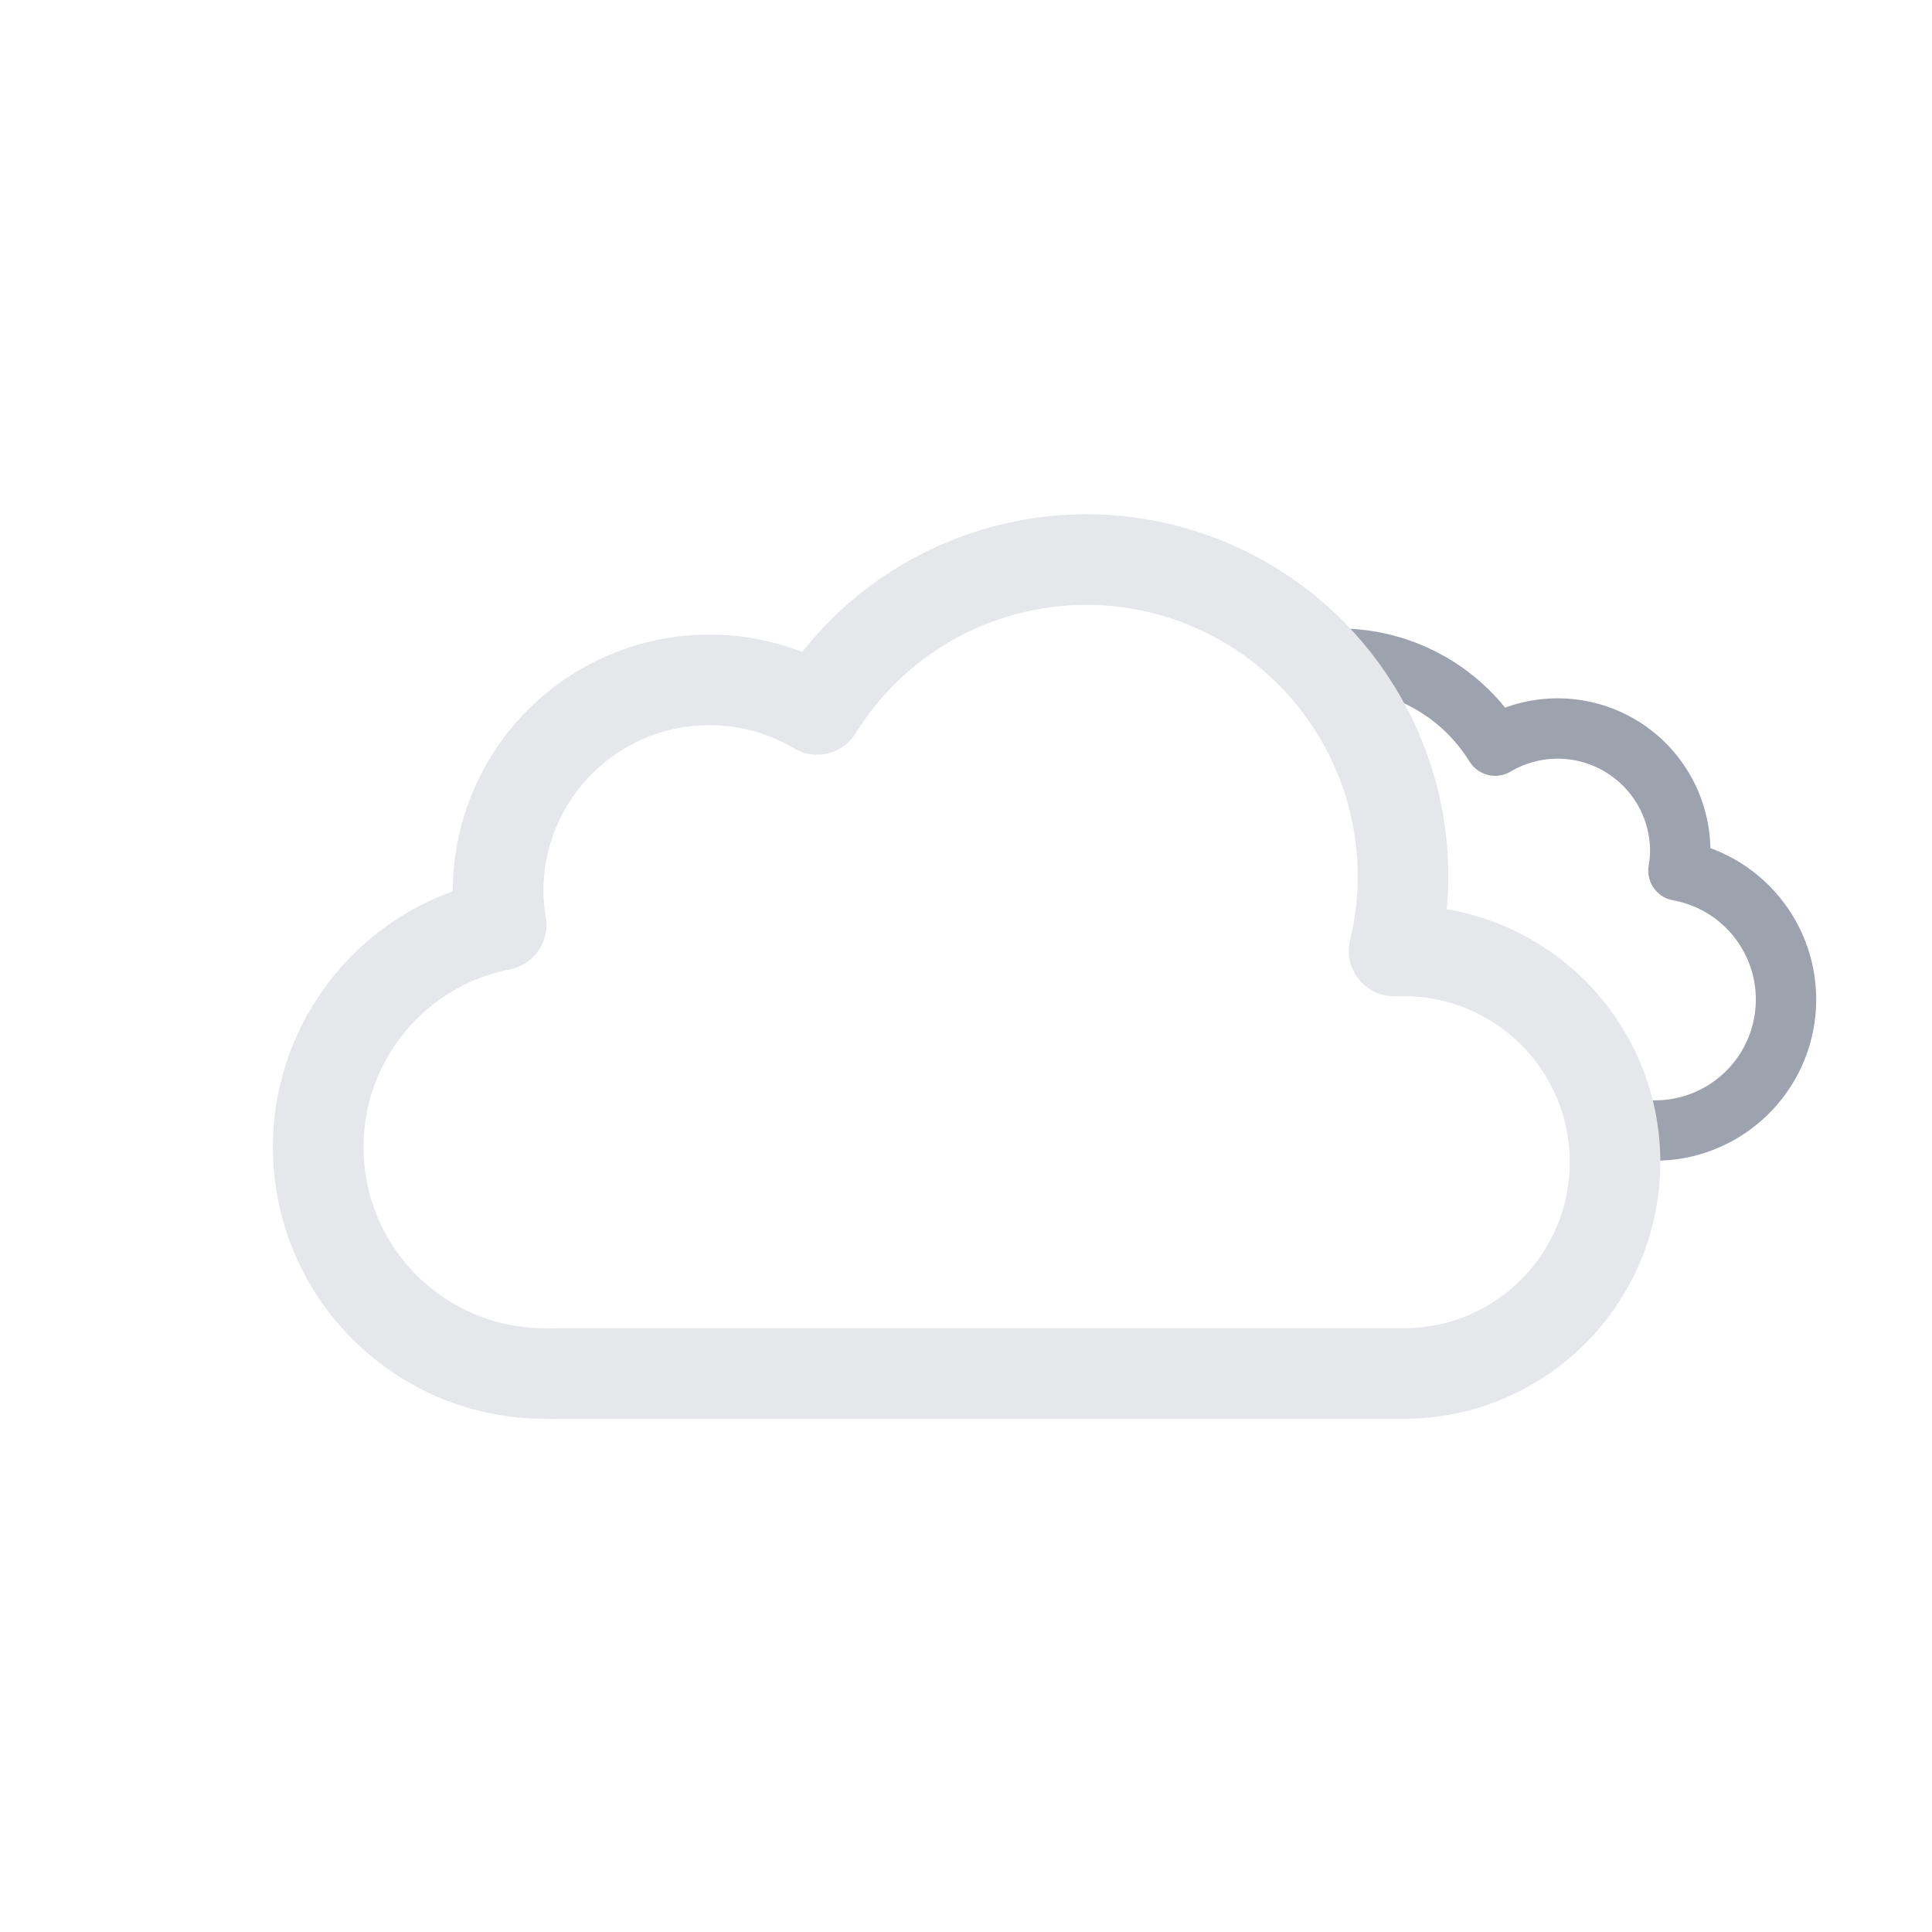
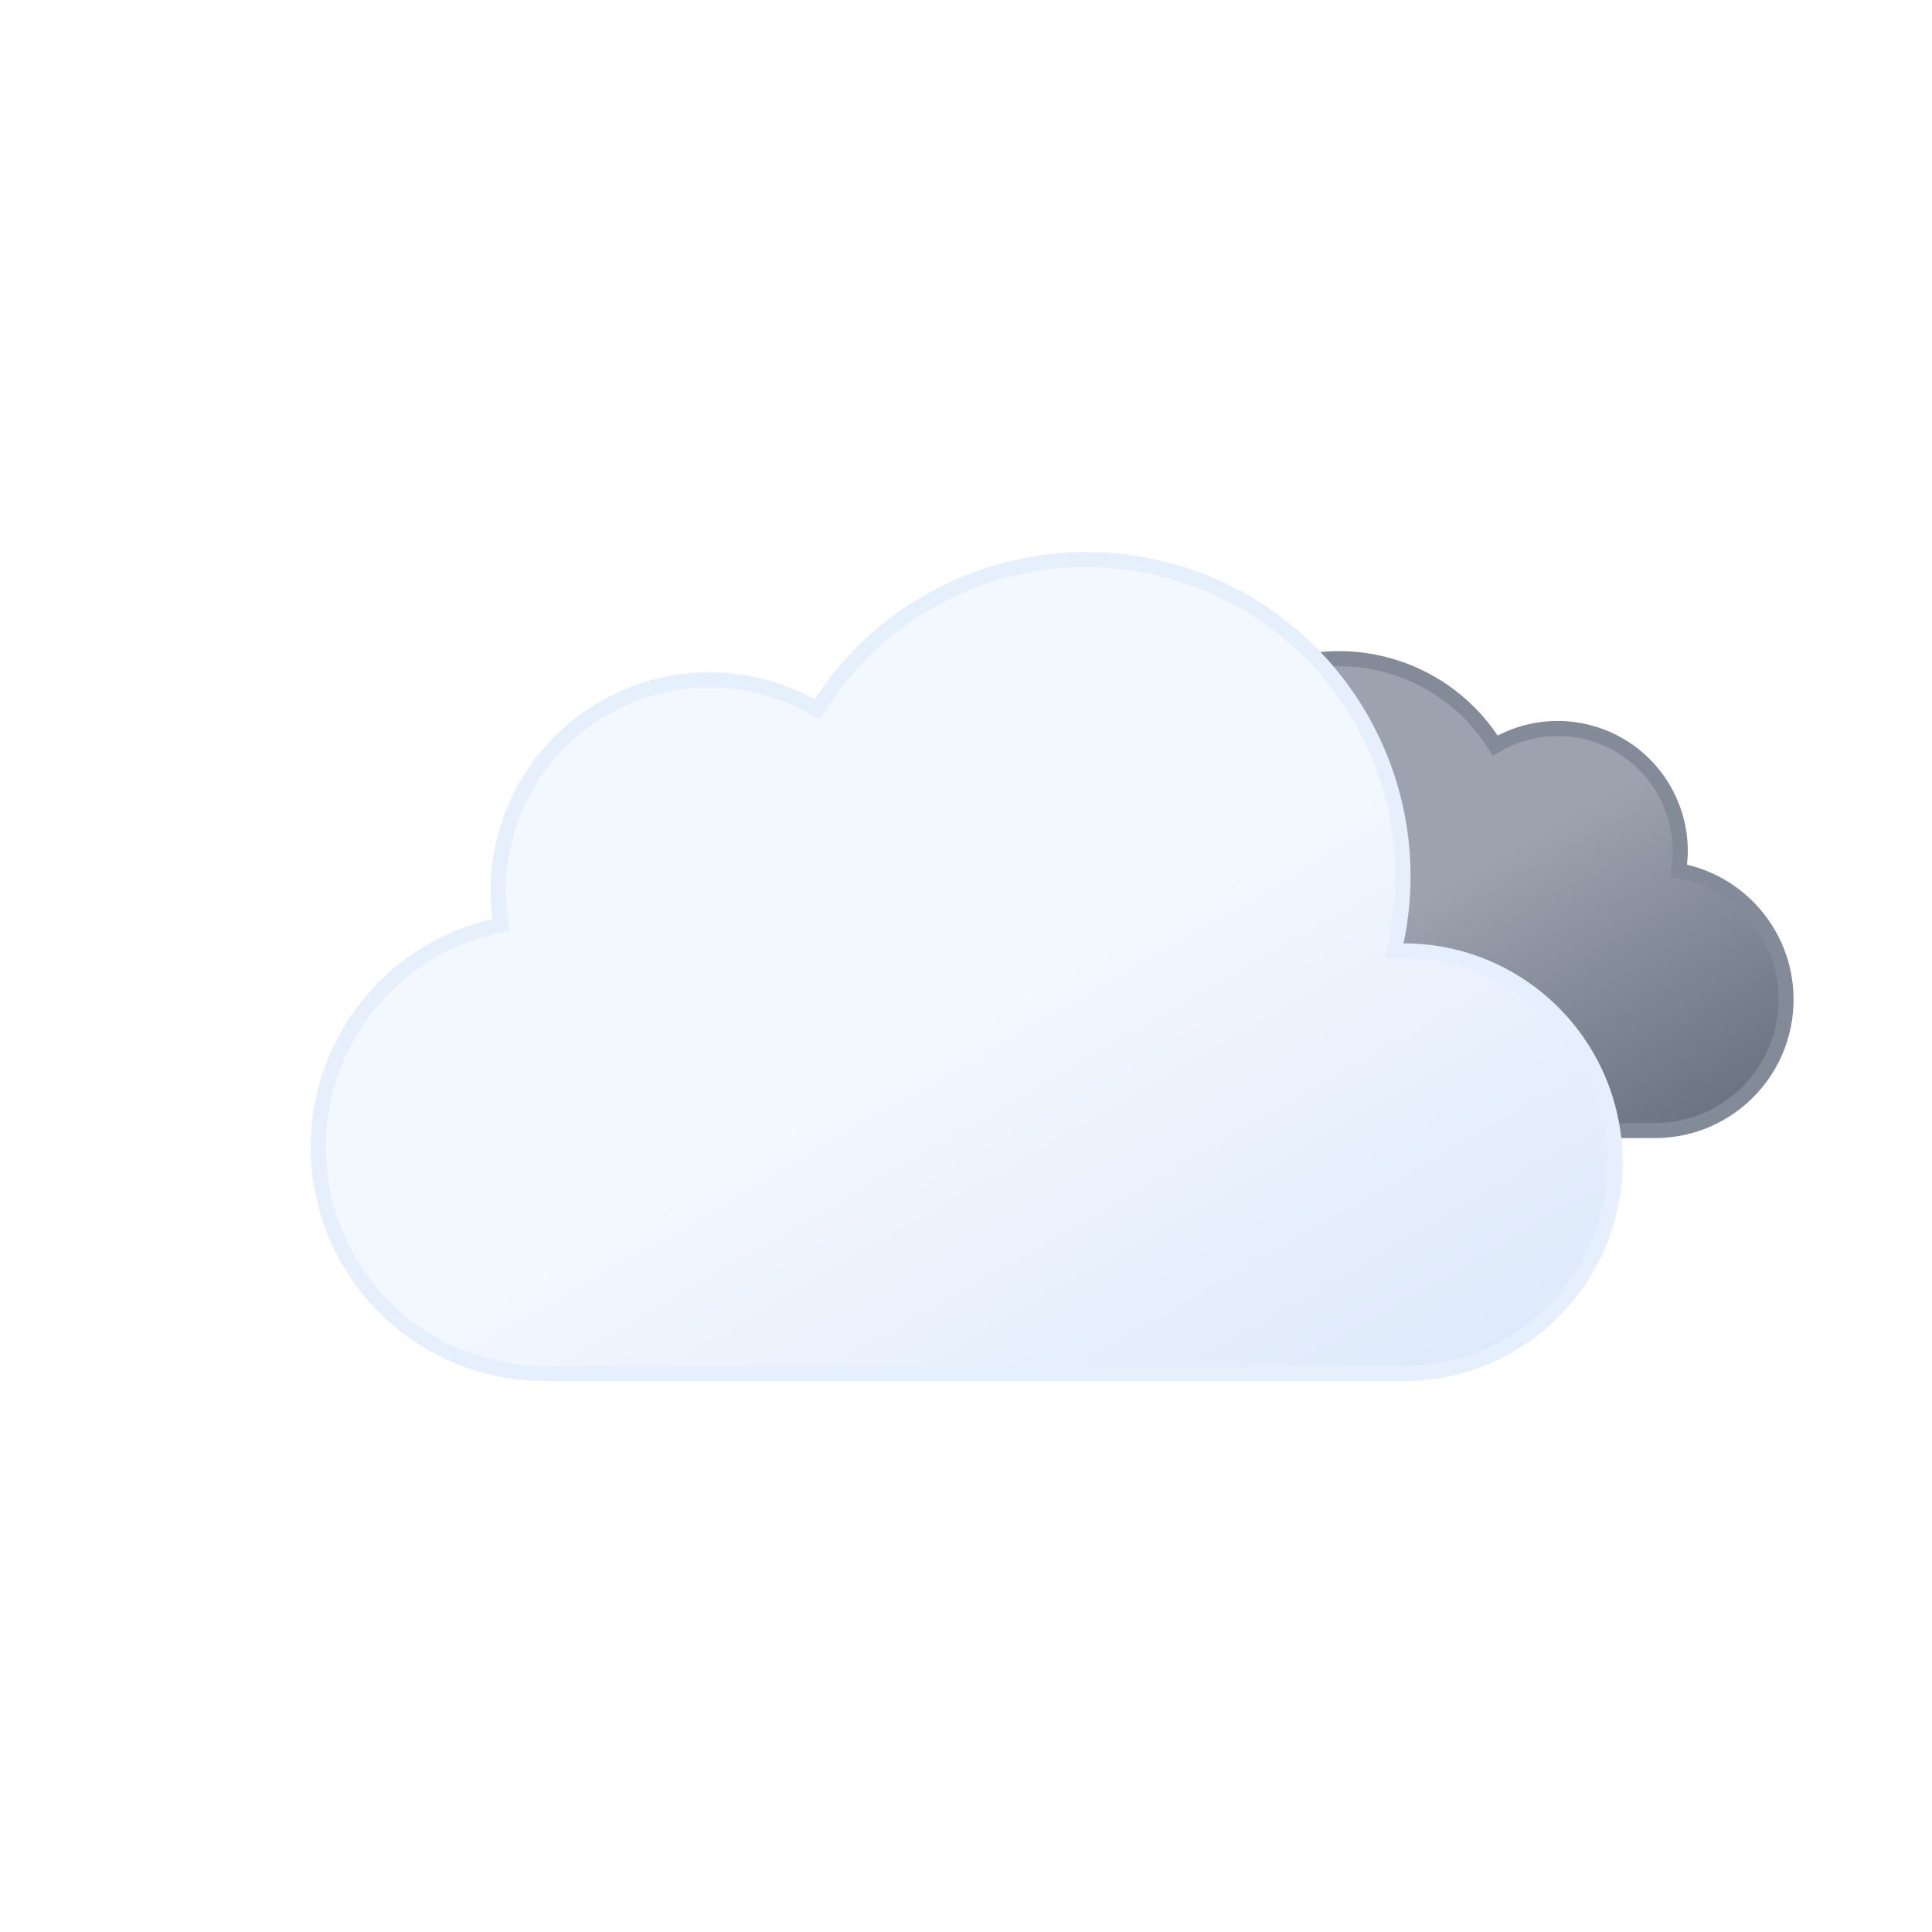
<svg xmlns="http://www.w3.org/2000/svg" viewBox="0 0 64 64">
  <defs>
-     <clipPath id="a">
-       <path fill="none" d="M41.8 20.25l4.48 6.61.22 4.64 5.31 2.45 1.69 5.97h8.08L61 27l-9.31-8.5-9.89 1.75z" />
-     </clipPath>
+     <linearGradient id="a" x1="40.76" x2="50.83" y1="23" y2="40.46" gradientUnits="userSpaceOnUse">
+       <stop offset="0" stop-color="#9ca3af" />
+       <stop offset=".45" stop-color="#9ca3af" />
+       <stop offset="1" stop-color="#6b7280" />
+     </linearGradient>
+     <linearGradient id="b" x1="22.56" x2="39.2" y1="21.96" y2="50.8" gradientUnits="userSpaceOnUse">
+       <stop offset="0" stop-color="#f3f7fe" />
+       <stop offset=".45" stop-color="#f3f7fe" />
+       <stop offset="1" stop-color="#deeafb" />
+     </linearGradient>
  </defs>
-   <g clip-path="url(#a)">
-     <path fill="none" stroke="#9ca3af" stroke-linejoin="round" stroke-width="2" d="M34.23 33.45a4.05 4.05 0 004.05 4h16.51a4.34 4.34 0 00.81-8.61 3.52 3.52 0 00.06-.66 4.06 4.06 0 00-6.13-3.48 6.08 6.08 0 00-11.25 3.19 6.34 6.34 0 00.18 1.46h-.18a4.05 4.05 0 00-4.05 4.1z" />
+   <path fill="url(#a)" stroke="#848b98" stroke-miterlimit="10" stroke-width=".5" d="M34.23 33.45a4.05 4.05 0 004.05 4h16.51a4.34 4.34 0 00.81-8.61 3.52 3.52 0 00.06-.66 4.06 4.06 0 00-6.13-3.48 6.08 6.08 0 00-11.25 3.19 6.34 6.34 0 00.18 1.46h-.18a4.05 4.05 0 00-4.05 4.1z">
    <animateTransform attributeName="transform" dur="7s" repeatCount="indefinite" type="translate" values="-2.1 0; 2.1 0; -2.1 0" />
-   </g>
-   <g>
-     <path fill="none" stroke="#e5e7eb" stroke-linejoin="round" stroke-width="3" d="M46.5 31.5h-.32a10.49 10.49 0 00-19.11-8 7 7 0 00-10.57 6 7.21 7.21 0 00.1 1.14A7.5 7.5 0 0018 45.5a4.19 4.19 0 00.5 0v0h28a7 7 0 000-14z" />
+   </path>
+   <path fill="url(#b)" stroke="#e6effc" stroke-miterlimit="10" stroke-width=".5" d="M46.5 31.5h-.32a10.49 10.49 0 00-19.11-8 7 7 0 00-10.57 6 7.21 7.21 0 00.1 1.14A7.5 7.5 0 0018 45.5a4.19 4.19 0 00.5 0v0h28a7 7 0 000-14z">
    <animateTransform attributeName="transform" dur="7s" repeatCount="indefinite" type="translate" values="-3 0; 3 0; -3 0" />
-   </g>
+   </path>
</svg>
